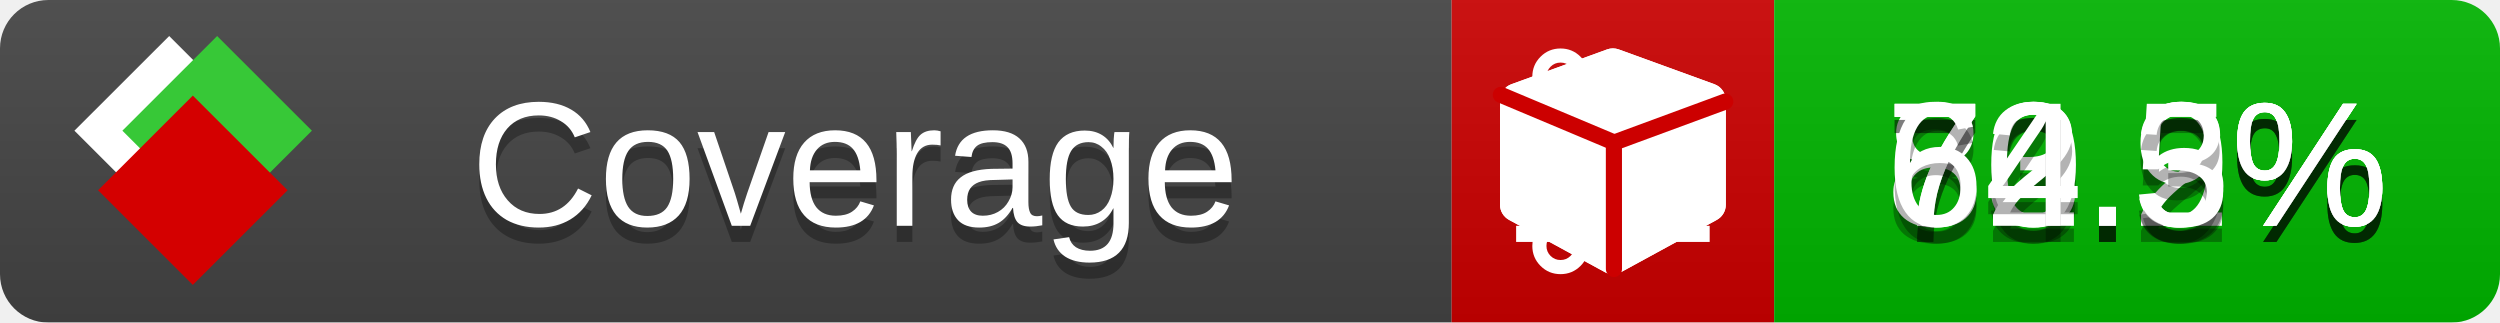
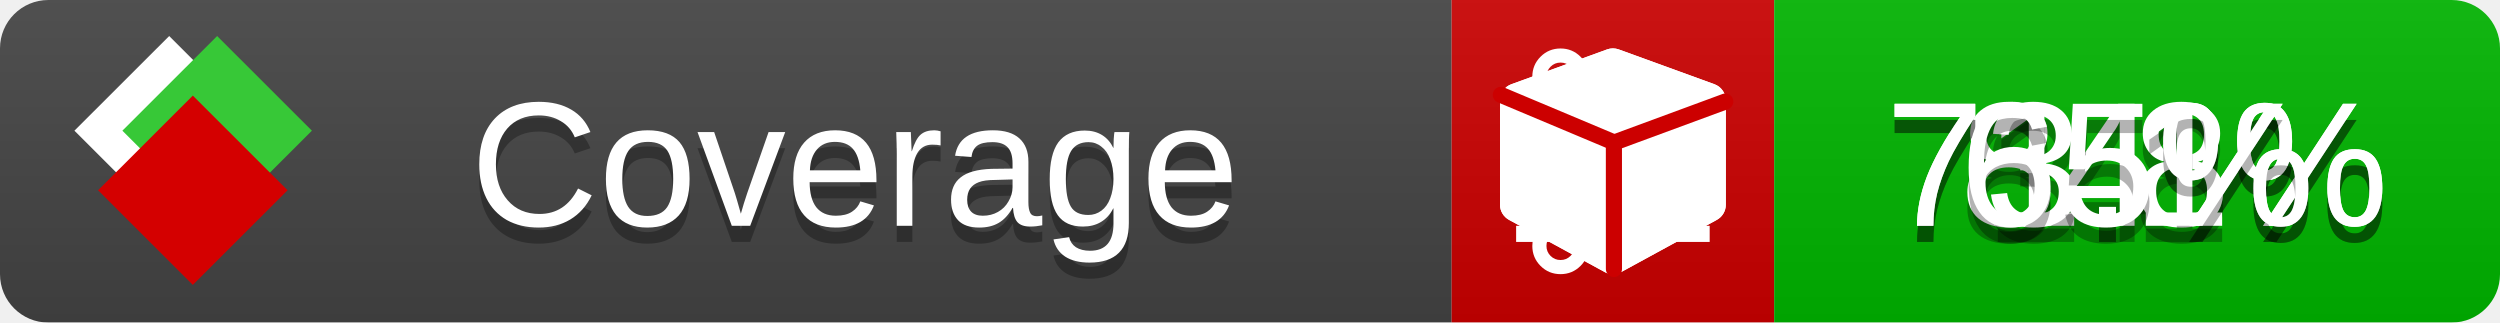
<svg xmlns="http://www.w3.org/2000/svg" xmlns:xlink="http://www.w3.org/1999/xlink" width="155" height="20">
  <style type="text/css">
          
            @keyframes fade1 {
                0% { visibility: visible; opacity: 1; }
               23% { visibility: visible; opacity: 1; }
               25% { visibility: hidden; opacity: 0; }
               48% { visibility: hidden; opacity: 0; }
               50% { visibility: hidden; opacity: 0; }
               73% { visibility: hidden; opacity: 0; }
               75% { visibility: hidden; opacity: 0; }
               98% { visibility: hidden; opacity: 0; }
              100% { visibility: visible; opacity: 1; }
            }
            @keyframes fade2 {
                0% { visibility: hidden; opacity: 0; }
               23% { visibility: hidden; opacity: 0; }
               25% { visibility: visible; opacity: 1; }
               48% { visibility: visible; opacity: 1; }
               50% { visibility: hidden; opacity: 0; }
               73% { visibility: hidden; opacity: 0; }
               75% { visibility: hidden; opacity: 0; }
               98% { visibility: hidden; opacity: 0; }
              100% { visibility: hidden; opacity: 0; }
            }
            @keyframes fade3 {
                0% { visibility: hidden; opacity: 0; }
               23% { visibility: hidden; opacity: 0; }
               25% { visibility: hidden; opacity: 0; }
               48% { visibility: hidden; opacity: 0; }
               50% { visibility: visible; opacity: 1; }
               73% { visibility: visible; opacity: 1; }
               75% { visibility: hidden; opacity: 0; }
               98% { visibility: hidden; opacity: 0; }
              100% { visibility: hidden; opacity: 0; }
            }
            @keyframes fade4 {
                0% { visibility: hidden; opacity: 0; }
               23% { visibility: hidden; opacity: 0; }
               25% { visibility: hidden; opacity: 0; }
               48% { visibility: hidden; opacity: 0; }
               50% { visibility: hidden; opacity: 0; }
               73% { visibility: hidden; opacity: 0; }
               75% { visibility: visible; opacity: 1; }
               98% { visibility: visible; opacity: 1; }
              100% { visibility: hidden; opacity: 0; }
            }
            .linecoverage {
                animation-duration: 15s;
                animation-name: fade1;
                animation-iteration-count: infinite;
            }
            .branchcoverage {
                animation-duration: 15s;
                animation-name: fade2;
                animation-iteration-count: infinite;
            }
            .methodcoverage {
                animation-duration: 15s;
                animation-name: fade3;
                animation-iteration-count: infinite;
            }
            .fullmethodcoverage {
                animation-duration: 15s;
                animation-name: fade4;
                animation-iteration-count: infinite;
            }
          
    </style>
  <defs>
    <linearGradient id="gradient" x2="0" y2="100%">
      <stop offset="0" stop-color="#bbb" stop-opacity=".1" />
      <stop offset="1" stop-opacity=".1" />
    </linearGradient>
    <linearGradient id="c">
      <stop offset="0" stop-color="#d40000" />
      <stop offset="1" stop-color="#ff2a2a" />
    </linearGradient>
    <linearGradient id="a">
      <stop offset="0" stop-color="#e0e0de" />
      <stop offset="1" stop-color="#fff" />
    </linearGradient>
    <linearGradient id="b">
      <stop offset="0" stop-color="#37c837" />
      <stop offset="1" stop-color="#217821" />
    </linearGradient>
    <linearGradient xlink:href="#a" id="e" x1="106.44" x2="69.96" y1="-11.96" y2="-46.84" gradientTransform="matrix(-.8426 -.00045 -.00045 -.8426 -94.27 -75.82)" gradientUnits="userSpaceOnUse" />
    <linearGradient xlink:href="#b" id="f" x1="56.19" x2="77.97" y1="-23.45" y2="10.62" gradientTransform="matrix(.8426 .00045 .00045 .8426 94.27 75.82)" gradientUnits="userSpaceOnUse" />
    <linearGradient xlink:href="#c" id="g" x1="79.98" x2="132.9" y1="10.79" y2="10.79" gradientTransform="matrix(.8426 .00045 .00045 .8426 94.27 75.82)" gradientUnits="userSpaceOnUse" />
    <mask id="mask">
      <rect width="155" height="20" rx="3" fill="#fff" />
    </mask>
    <g id="icon" transform="matrix(.04486 0 0 .04481 -.48 -.63)">
      <rect width="52.92" height="52.92" x="-109.72" y="-27.13" fill="url(#e)" transform="rotate(-135)" />
      <rect width="52.92" height="52.92" x="70.19" y="-39.18" fill="url(#f)" transform="rotate(45)" />
      <rect width="52.92" height="52.92" x="80.05" y="-15.74" fill="url(#g)" transform="rotate(45)" />
    </g>
  </defs>
  <g mask="url(#mask)">
    <rect x="0" y="0" width="90" height="20" fill="#444" />
    <rect x="90" y="0" width="20" height="20" fill="#c00" />
    <rect x="110" y="0" width="45" height="20" fill="#00B600" />
    <rect x="0" y="0" width="155" height="20" fill="url(#gradient)" />
  </g>
  <g>
    <path class="linecoverage" stroke="#fff" d="M94 6.5 h12 M94 10.5 h12 M94 14.5 h12" />
    <path class="branchcoverage" fill="#fff" d="m 97.628,15.247 q 0,-0.364 -0.255,-0.619 -0.255,-0.255 -0.619,-0.255 -0.364,0 -0.619,0.255 -0.255,0.255 -0.255,0.619 0,0.364 0.255,0.619 0.255,0.255 0.619,0.255 0.364,0 0.619,-0.255 0.255,-0.255 0.255,-0.619 z m 0,-10.493 q 0,-0.364 -0.255,-0.619 -0.255,-0.255 -0.619,-0.255 -0.364,0 -0.619,0.255 -0.255,0.255 -0.255,0.619 0,0.364 0.255,0.619 0.255,0.255 0.619,0.255 0.364,0 0.619,-0.255 0.255,-0.255 0.255,-0.619 z m 5.83,1.166 q 0,-0.364 -0.255,-0.619 -0.255,-0.255 -0.619,-0.255 -0.364,0 -0.619,0.255 -0.255,0.255 -0.255,0.619 0,0.364 0.255,0.619 0.255,0.255 0.619,0.255 0.364,0 0.619,-0.255 0.255,-0.255 0.255,-0.619 z m 0.874,0 q 0,0.474 -0.237,0.879 -0.237,0.405 -0.638,0.633 -0.018,2.614 -2.059,3.771 -0.619,0.346 -1.849,0.738 -1.166,0.364 -1.544,0.647 -0.378,0.282 -0.378,0.911 l 0,0.237 q 0.401,0.228 0.638,0.633 0.237,0.405 0.237,0.879 0,0.729 -0.51,1.239 -0.51,0.51 -1.239,0.51 -0.729,0 -1.239,-0.51 -0.51,-0.51 -0.51,-1.239 0,-0.474 0.237,-0.879 0.237,-0.405 0.638,-0.633 l 0,-7.469 q -0.401,-0.228 -0.638,-0.633 -0.237,-0.405 -0.237,-0.879 0,-0.729 0.51,-1.239 0.51,-0.51 1.239,-0.51 0.729,0 1.239,0.51 0.51,0.51 0.51,1.239 0,0.474 -0.237,0.879 -0.237,0.405 -0.638,0.633 l 0,4.527 q 0.492,-0.237 1.403,-0.519 0.501,-0.155 0.797,-0.269 0.296,-0.114 0.642,-0.282 0.346,-0.169 0.537,-0.36 0.191,-0.191 0.369,-0.465 0.178,-0.273 0.255,-0.633 0.077,-0.36 0.077,-0.833 -0.401,-0.228 -0.638,-0.633 -0.237,-0.405 -0.237,-0.879 0,-0.729 0.51,-1.239 0.51,-0.51 1.239,-0.51 0.729,0 1.239,0.51 0.51,0.51 0.51,1.239 z" />
    <path class="methodcoverage" fill="#fff" d="m 100.538,15.629 5.385,-2.936 v -5.351 l -5.385,1.96 z M 100,8.351 105.873,6.214 100,4.077 94.127,6.214 Z m 7,-2.12 v 6.462 q 0,0.294 -0.151,0.547 -0.151,0.252 -0.412,0.395 l -5.923,3.231 q -0.236,0.135 -0.513,0.135 -0.278,0 -0.513,-0.135 l -5.923,-3.231 Q 93.303,13.492 93.151,13.239 93,12.987 93,12.692 v -6.462 q 0,-0.337 0.194,-0.614 0.194,-0.278 0.513,-0.395 l 5.923,-2.154 q 0.185,-0.067 0.37,-0.067 0.185,0 0.37,0.067 l 5.923,2.154 q 0.32,0.118 0.513,0.395 Q 107,5.894 107,6.231 Z" />
    <path class="fullmethodcoverage" fill="#fff" d="m 107,6.231 v 6.462 c 0,0.196 -0.051,0.379 -0.151,0.547 -0.101,0.168 -0.238,0.3 -0.412,0.395 l -5.923,3.231 c -0.157,0.09 -0.328,0.135 -0.513,0.135 -0.185,0 -0.356,-0.045 -0.513,-0.135 l -5.923,-3.231 C 93.39,13.539 93.252,13.407 93.151,13.239 93.05,13.071 93,12.889 93,12.692 v -6.462 c 0,-0.224 0.065,-0.429 0.194,-0.614 0.129,-0.185 0.3,-0.317 0.513,-0.395 l 5.923,-2.154 c 0.123,-0.045 0.247,-0.067 0.37,-0.067 0.123,0 0.247,0.022 0.37,0.067 l 5.923,2.154 c 0.213,0.079 0.384,0.21 0.513,0.395 0.129,0.185 0.194,0.39 0.194,0.614 z" />
    <path class="fullmethodcoverage" style="fill:none;stroke:#cc0000;stroke-width:1;stroke-linecap:round;stroke-dasharray:none;stroke-opacity:1" d="m 100.064,16.677 -0.002,-7.833 6.906,-2.547" />
    <path class="fullmethodcoverage" style="fill:none;stroke:#cc0000;stroke-width:1;stroke-linecap:round;stroke-dasharray:none;stroke-opacity:1" d="M 99.914,8.765 93.052,5.882" />
  </g>
  <g fill="#fff" text-anchor="middle" font-family="Verdana,Arial,Geneva,sans-serif" font-size="11">
    <a xlink:href="https://github.com/danielpalme/ReportGenerator" target="_top">
      <use xlink:href="#icon" transform="translate(3,1) scale(3.5)" />
    </a>
    <text x="53" y="15" fill="#010101" fill-opacity=".3">Coverage</text>
    <text x="53" y="14" fill="#fff">Coverage</text>
-     <text class="linecoverage" x="132.5" y="15" fill="#010101" fill-opacity=".3">83.2%</text>
-     <text class="linecoverage" x="132.5" y="14">83.2%</text>
-     <text class="branchcoverage" x="132.5" y="15" fill="#010101" fill-opacity=".3">70.9%</text>
-     <text class="branchcoverage" x="132.5" y="14">70.9%</text>
-     <text class="methodcoverage" x="132.5" y="15" fill="#010101" fill-opacity=".3">72.5%</text>
-     <text class="methodcoverage" x="132.5" y="14">72.5%</text>
-     <text class="fullmethodcoverage" x="132.5" y="15" fill="#010101" fill-opacity=".3">64.3%</text>
-     <text class="fullmethodcoverage" x="132.5" y="14">64.3%</text>
+     <text class="linecoverage" x="132.5" y="15" fill="#010101" fill-opacity=".3">84%</text>
+     <text class="linecoverage" x="132.5" y="14">84%</text>
+     <text class="branchcoverage" x="132.5" y="15" fill="#010101" fill-opacity=".3">71.8%</text>
+     <text class="branchcoverage" x="132.5" y="14">71.8%</text>
+     <text class="methodcoverage" x="132.5" y="15" fill="#010101" fill-opacity=".3">73.1%</text>
+     <text class="methodcoverage" x="132.5" y="14">73.1%</text>
+     <text class="fullmethodcoverage" x="132.5" y="15" fill="#010101" fill-opacity=".3">65%</text>
+     <text class="fullmethodcoverage" x="132.5" y="14">65%</text>
  </g>
  <g>
    <rect class="linecoverage" x="90" y="0" width="65" height="20" fill-opacity="0" />
    <rect class="branchcoverage" x="90" y="0" width="65" height="20" fill-opacity="0" />
    <rect class="methodcoverage" x="90" y="0" width="65" height="20" fill-opacity="0" />
    <rect class="fullmethodcoverage" x="90" y="0" width="65" height="20" fill-opacity="0" />
  </g>
</svg>
